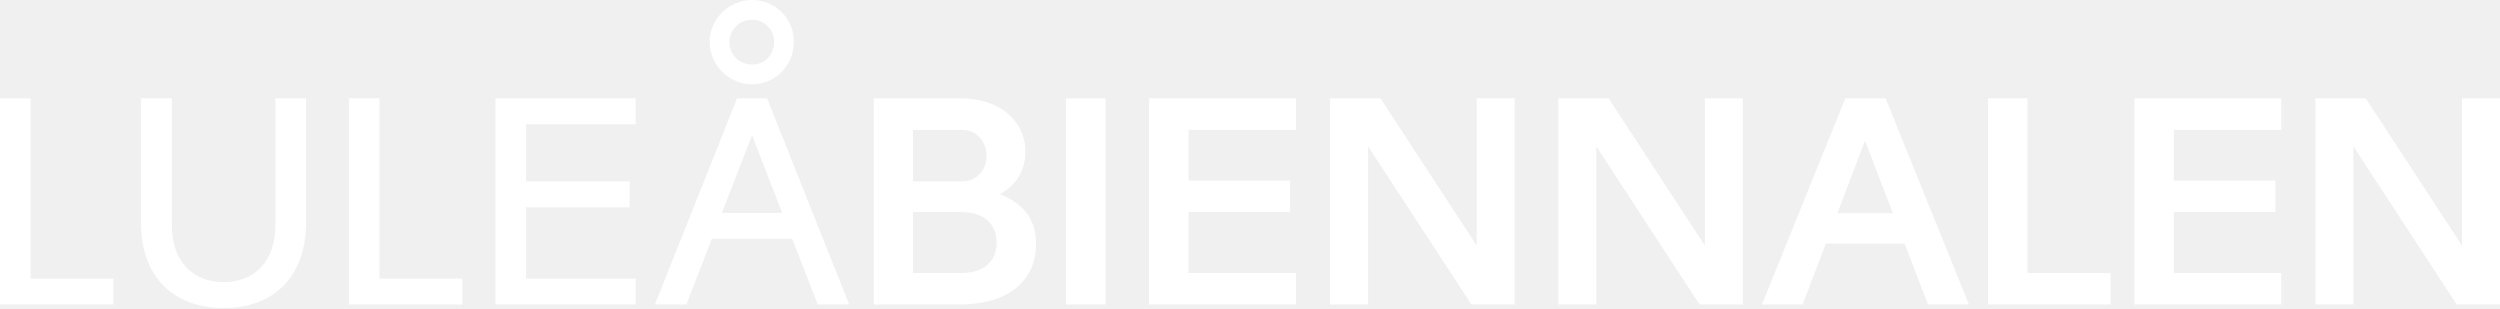
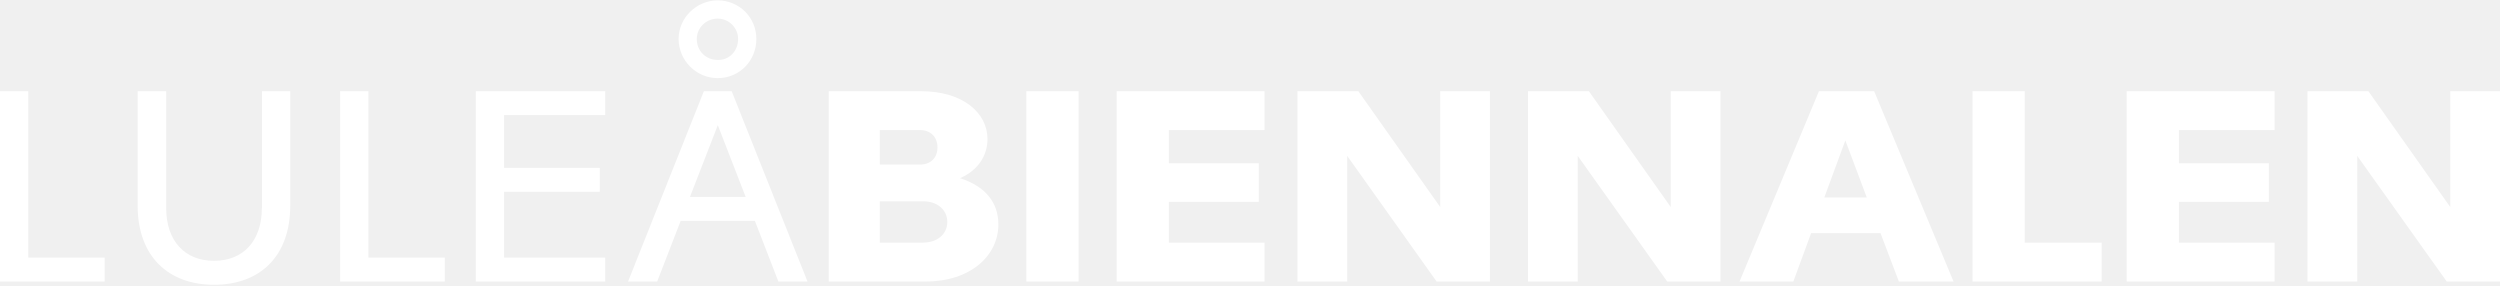
- <svg xmlns="http://www.w3.org/2000/svg" width="349" height="43" viewBox="0 0 349 43" fill="none">
-   <g clip-path="url(#clip0_76_361)">
-     <path d="M4.274 38.889V13.73H0V42.507H15.822V38.889H4.274Z" fill="white" />
-     <path d="M31.219 43C38.082 43 42.726 38.766 42.726 31.037V13.73H38.452V31.407C38.452 36.299 35.698 39.382 31.219 39.382C26.739 39.382 23.986 36.299 23.986 31.407V13.73H19.671V31.037C19.671 38.766 24.356 43 31.219 43Z" fill="white" />
-     <path d="M52.986 38.889V13.73H48.712V42.507H64.534V38.889H52.986Z" fill="white" />
-     <path d="M88.726 17.348V13.73H69.164V42.507H88.726V38.889H73.438V28.941H87.904V25.323H73.438V17.348H88.726Z" fill="white" />
-     <path d="M114.151 42.507H118.548L107.082 13.73H102.891L91.425 42.507H95.822L104.986 18.869L114.151 42.507ZM104.986 9.003C103.178 9.003 101.822 7.646 101.822 5.837C101.822 4.193 103.178 2.754 104.986 2.754C106.795 2.754 108.069 4.193 108.069 5.837C108.069 7.646 106.754 9.044 104.986 9.003ZM104.986 11.757C108.274 11.757 110.822 9.126 110.822 5.837C110.822 2.549 108.192 0 104.986 0C101.781 0 99.069 2.631 99.069 5.837C99.069 9.044 101.699 11.757 104.986 11.757ZM109.548 29.722H100.425L99.028 33.339H110.945L109.548 29.722Z" fill="white" />
-     <path d="M134.192 38.108H127.452V29.599H134.192C137.11 29.599 139.123 31.037 139.123 33.874C139.123 36.71 137.11 38.108 134.192 38.108ZM127.452 18.129H134.356C136.37 18.129 137.726 19.814 137.726 21.747C137.726 23.679 136.37 25.323 134.356 25.323H127.452V18.129ZM139.575 27.091C141.877 25.899 143.151 23.72 143.151 21.171C143.151 17.389 140.192 13.73 133.945 13.73H121.986V42.507H133.822C141.137 42.507 144.63 38.93 144.63 34.038C144.63 30.667 142.986 28.488 139.575 27.091Z" fill="white" />
-     <path d="M154.329 13.73H148.822V42.507H154.329V13.73Z" fill="white" />
-     <path d="M180.918 18.129V13.73H160.411V42.507H180.918V38.108H165.918V29.599H180.096V25.2H165.918V18.129H180.918Z" fill="white" />
-     <path d="M206.15 13.73V34.285L192.712 13.73H185.685V42.507H190.986V20.431L205.411 42.507H211.452V13.73H206.15Z" fill="white" />
-     <path d="M238 13.73V34.285L224.562 13.73H217.534V42.507H222.836V20.431L237.26 42.507H243.301V13.73H238Z" fill="white" />
-     <path d="M269.151 42.507H274.863L263.233 13.73H257.603L245.973 42.507H251.644L260.356 19.65L269.151 42.507ZM264.589 29.763H256.164L254.562 33.997H266.233L264.589 29.763Z" fill="white" />
-     <path d="M283.041 38.108V13.73H277.534V42.507H294.63V38.108H283.041Z" fill="white" />
-     <path d="M318.466 18.129V13.73H297.959V42.507H318.466V38.108H303.466V29.599H317.644V25.2H303.466V18.129H318.466Z" fill="white" />
-     <path d="M343.698 13.73V34.285L330.26 13.73H323.232V42.507H328.534V20.431L342.958 42.507H349V13.73H343.698Z" fill="white" />
-   </g>
-   <defs>
-     <clipPath id="clip0_76_361">
-       <rect width="349" height="43" fill="white" />
-     </clipPath>
-   </defs>
+ <svg xmlns="http://www.w3.org/2000/svg" id="Layer_1" width="377" height="43" viewBox="0 0 376.84 42.87">
+   <polygon points="4.26 13.69 0 13.69 0 42.38 15.78 42.38 15.78 38.77 4.26 38.77 4.26 13.69" style="fill:#fff;" />
+   <path d="M39.47,31.31c0,4.88-2.75,7.95-7.21,7.95s-7.21-3.07-7.21-7.95V13.69h-4.3v17.25c0,7.7,4.67,11.93,11.52,11.93s11.48-4.22,11.48-11.93V13.69h-4.26v17.62Z" style="fill:#fff;" />
+   <polygon points="55.53 13.69 51.27 13.69 51.27 42.38 67.05 42.38 67.05 38.77 55.53 38.77 55.53 13.69" style="fill:#fff;" />
+   <polygon points="71.72 42.38 91.23 42.38 91.23 38.77 75.98 38.77 75.98 28.85 90.41 28.85 90.41 25.25 75.98 25.25 75.98 17.29 91.23 17.29 91.23 13.69 71.72 13.69 71.72 42.38" style="fill:#fff;" />
+   <path d="M108.19,11.72c3.28,0,5.82-2.62,5.82-5.9s-2.62-5.82-5.82-5.82-5.9,2.62-5.9,5.82,2.62,5.9,5.9,5.9ZM108.19,2.75c1.72,0,3.07,1.43,3.07,3.07,0,1.8-1.31,3.2-3.07,3.16-1.8,0-3.16-1.35-3.16-3.16,0-1.64,1.35-3.07,3.16-3.07Z" style="fill:#fff;" />
+   <path d="M106.1,13.69l-11.43,28.69h4.39l3.54-9.14h11.19l3.54,9.14h4.39l-11.43-28.69h-4.18ZM104,29.63l4.2-10.82,4.2,10.82h-8.39Z" style="fill:#fff;" />
+   <path d="M144.71,26.8c2.83-1.23,4.14-3.52,4.14-5.9,0-3.93-3.69-7.21-10.04-7.21h-13.89v28.69h14.63c6.68,0,10.94-3.85,10.94-8.61,0-3.2-1.84-5.7-5.78-6.97ZM132.62,19.55h6.07c1.56,0,2.62,1.02,2.62,2.62s-1.07,2.58-2.62,2.58h-6.07v-5.2ZM139.18,36.52h-6.56v-6.23h6.56c2.05,0,3.61,1.23,3.61,3.11s-1.56,3.11-3.61,3.11Z" style="fill:#fff;" />
+   <rect x="154.71" y="13.69" width="7.87" height="28.69" style="fill:#fff;" />
+   <polygon points="168.32 42.38 190.61 42.38 190.61 36.52 176.19 36.52 176.19 30.37 189.75 30.37 189.75 24.55 176.19 24.55 176.19 19.55 190.61 19.55 190.61 13.69 168.32 13.69 168.32 42.38" style="fill:#fff;" />
+   <polygon points="217.09 31.15 204.75 13.69 195.57 13.69 195.57 42.38 203.07 42.38 203.07 23.44 216.55 42.38 224.59 42.38 224.59 13.69 217.09 13.69 217.09 31.15" style="fill:#fff;" />
+   <polygon points="251.84 31.15 239.5 13.69 230.32 13.69 230.32 42.38 237.82 42.38 237.82 23.44 251.31 42.38 259.34 42.38 259.34 13.69 251.84 13.69 251.84 31.15" style="fill:#fff;" />
+   <path d="M274.18,13.69l-11.97,28.69h8.11l2.68-7.29h10.46l2.77,7.29h8.24l-11.97-28.69h-8.32ZM281.39,29.71h-6.4l3.17-8.6,3.23,8.6Z" style="fill:#fff;" />
+   <polygon points="305.2 13.69 297.33 13.69 297.33 42.38 316.8 42.38 316.8 36.52 305.2 36.52 305.2 13.69" style="fill:#fff;" />
+   <polygon points="320.57 42.38 342.86 42.38 342.86 36.52 328.44 36.52 328.44 30.37 342 30.37 342 24.55 328.44 24.55 328.44 19.55 342.86 19.55 342.86 13.69 320.57 13.69 320.57 42.38" style="fill:#fff;" />
+   <polygon points="369.34 13.69 369.34 31.15 357 13.69 347.82 13.69 347.82 42.38 355.32 42.38 355.32 23.44 368.81 42.38 376.84 42.38 376.84 13.69 369.34 13.69" style="fill:#fff;" />
</svg>
